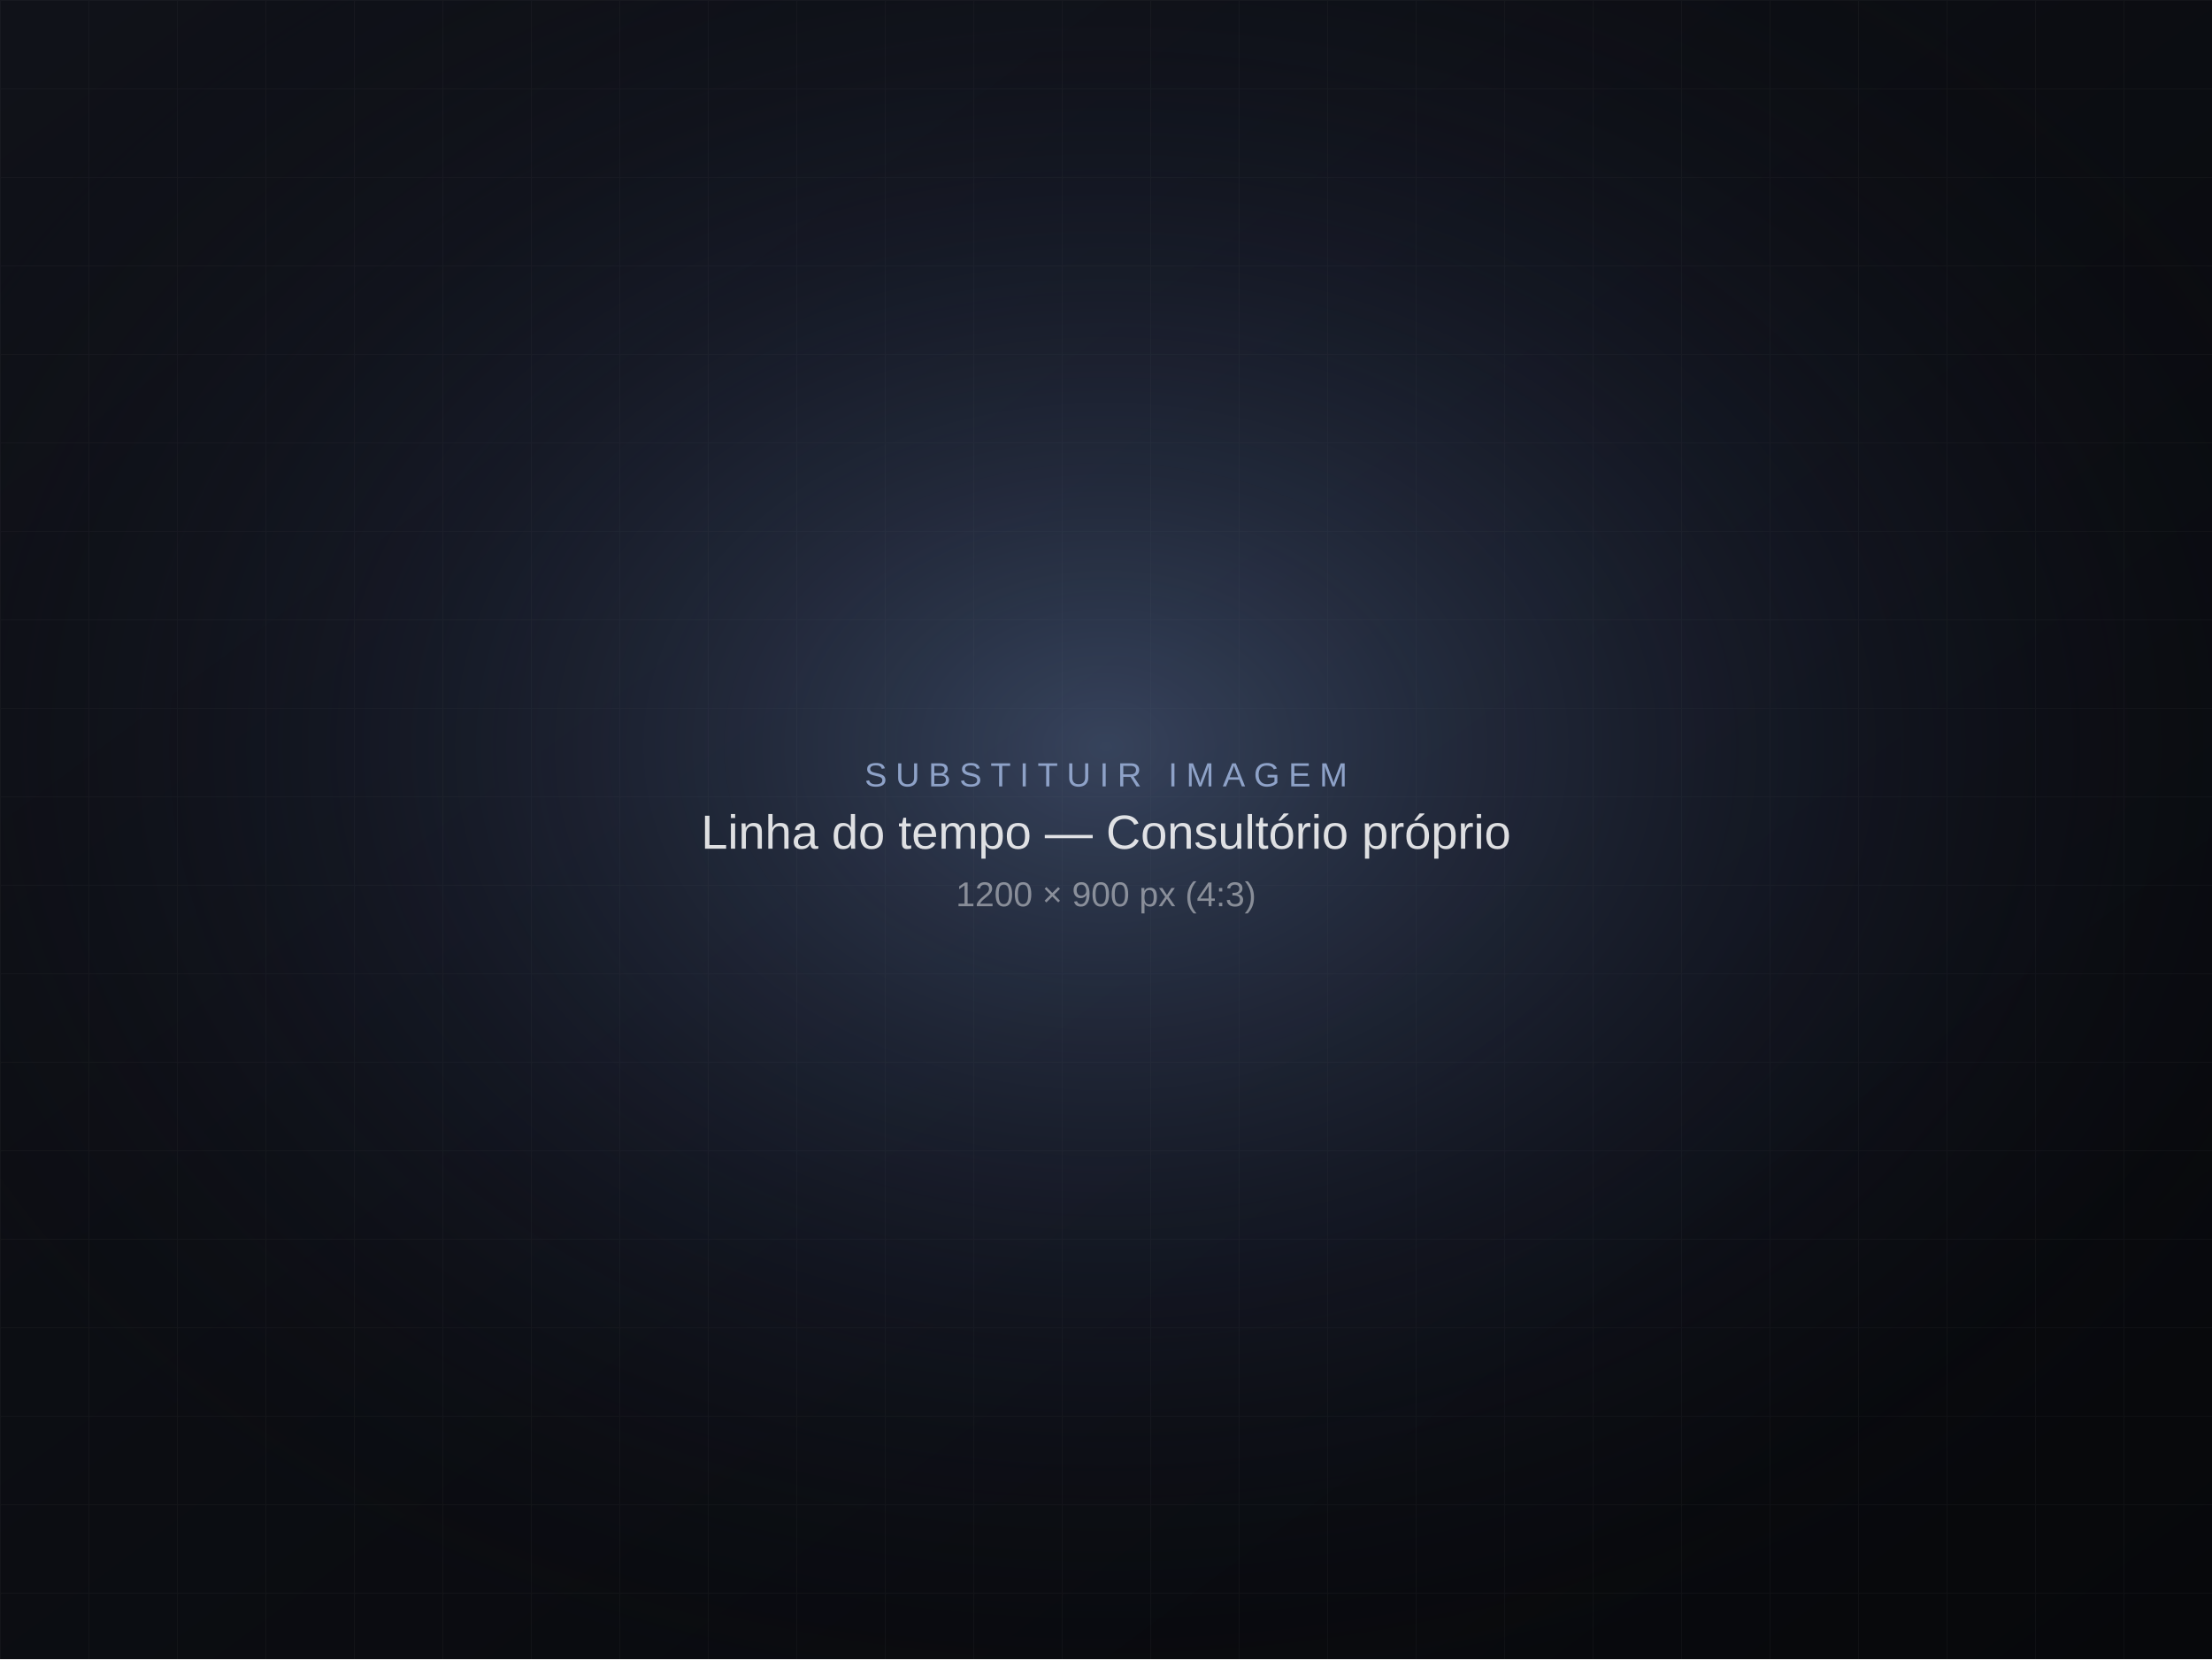
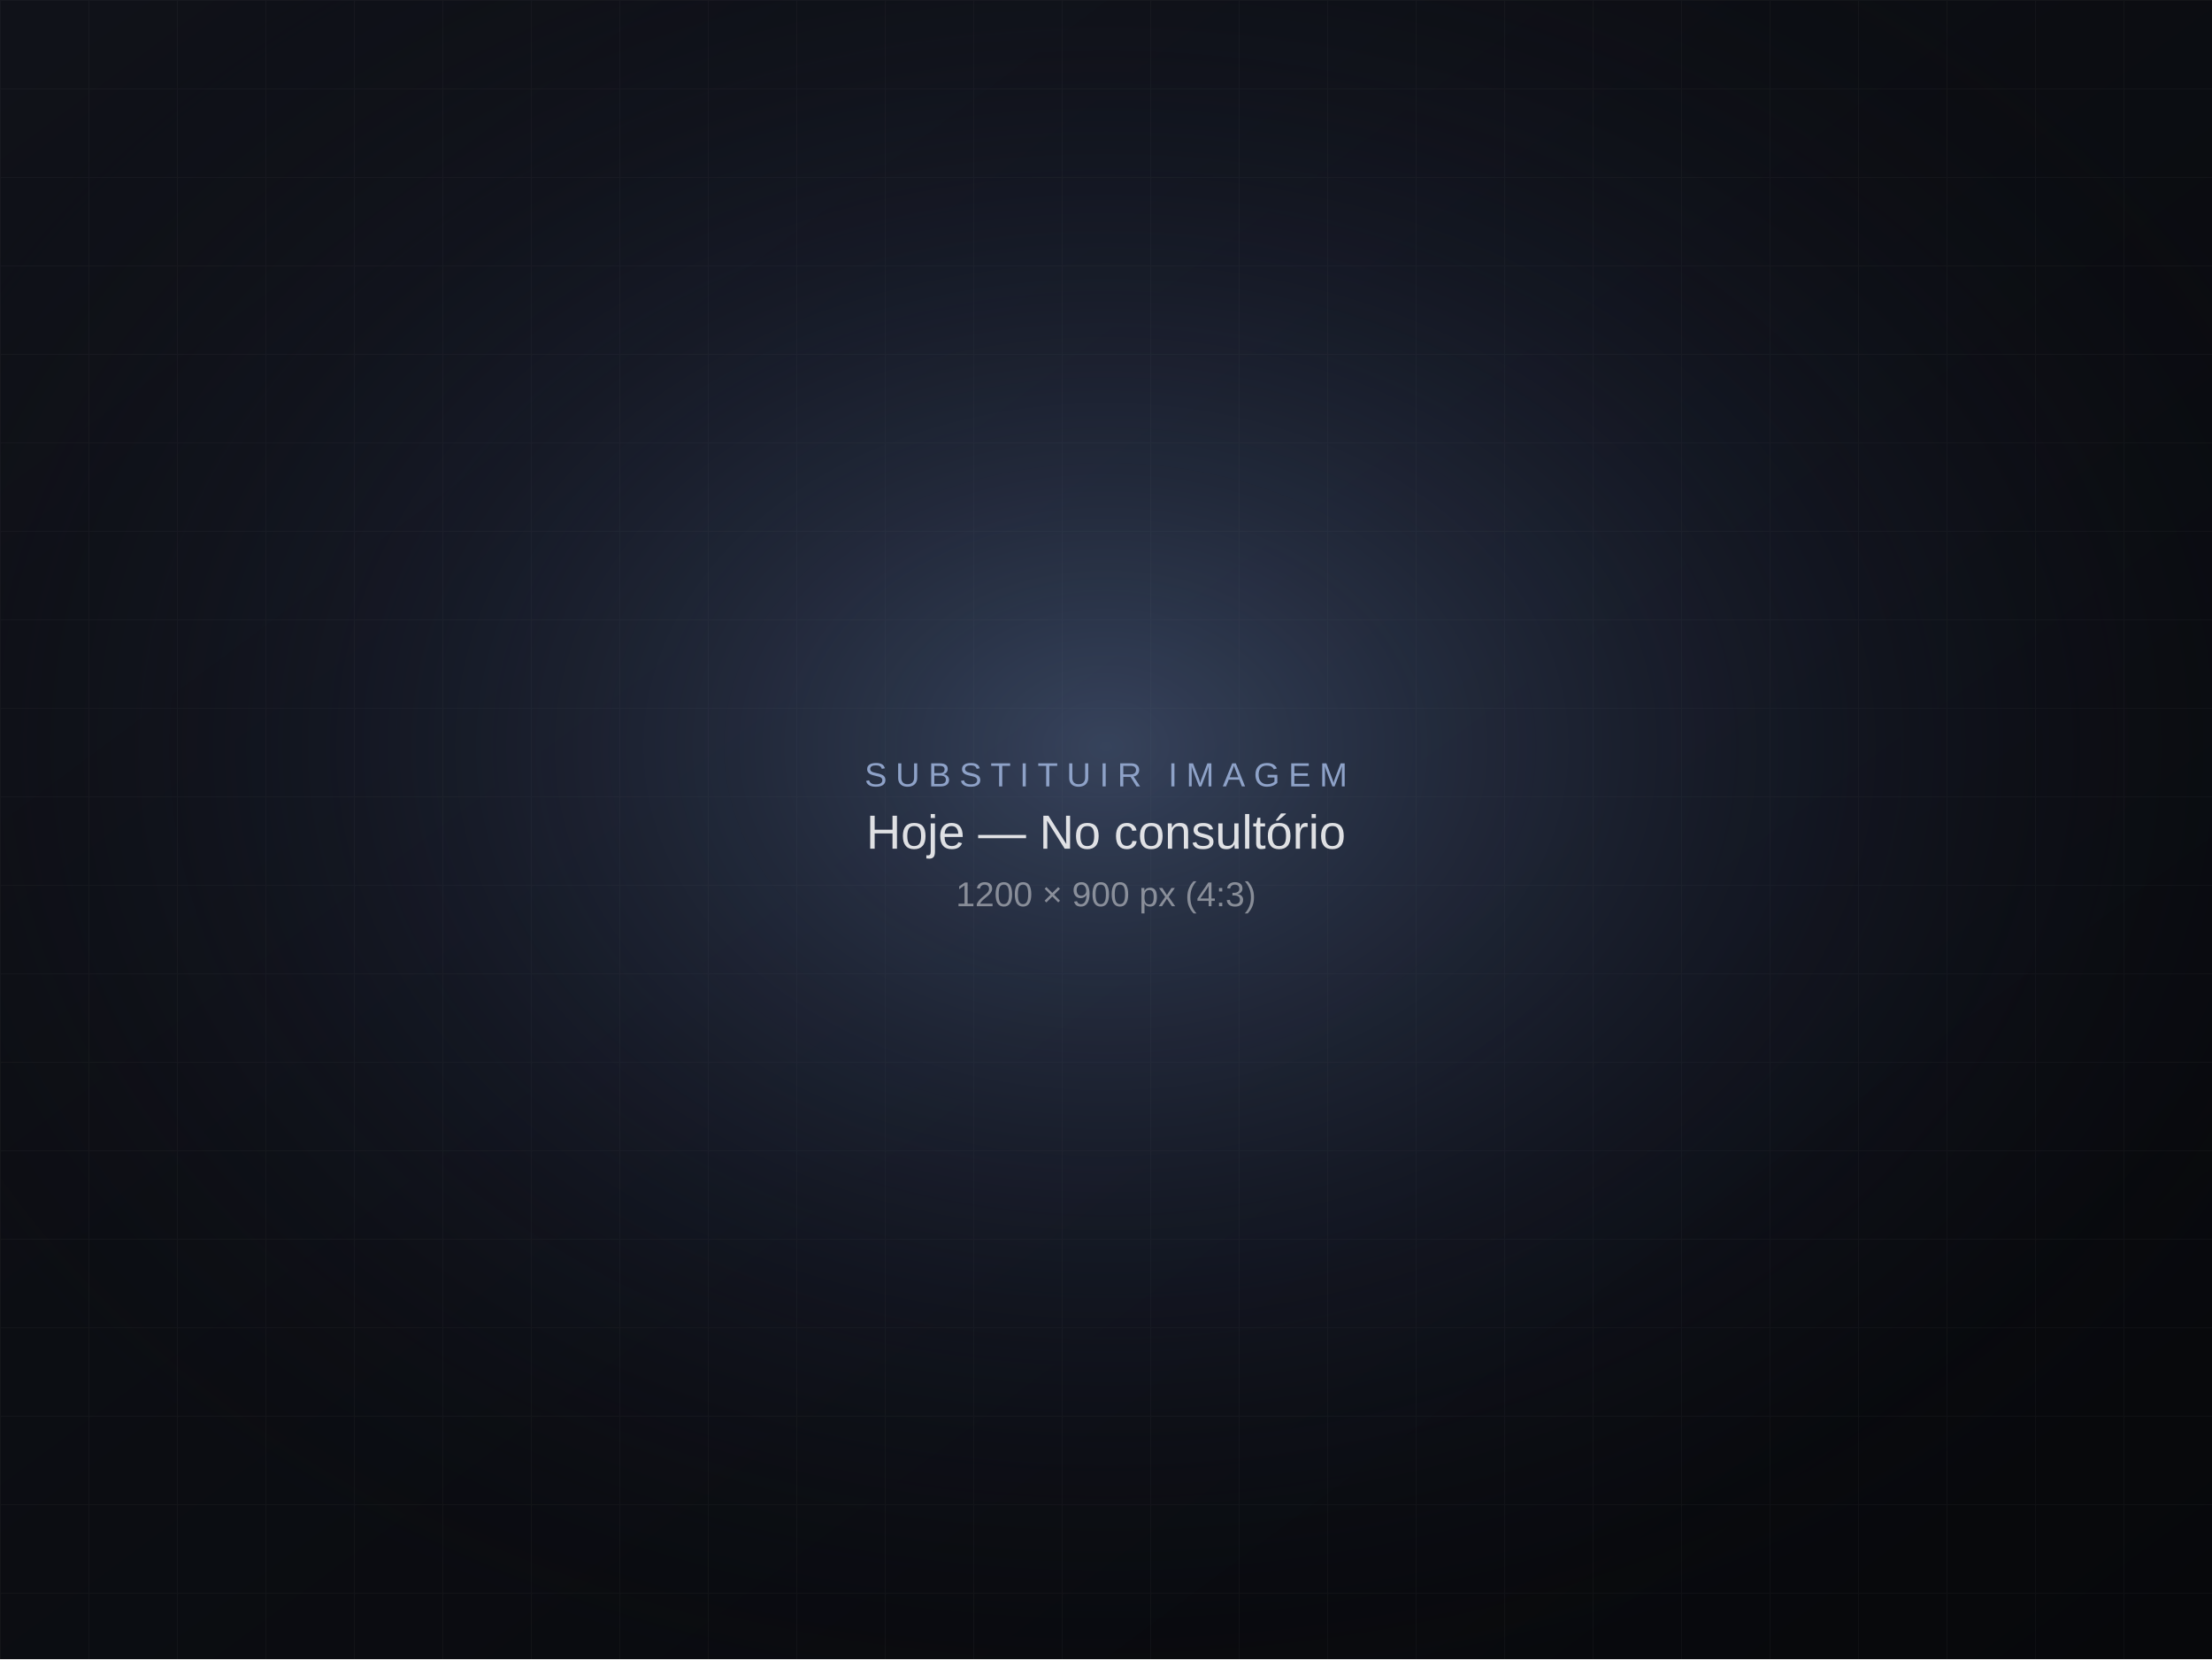
<svg xmlns="http://www.w3.org/2000/svg" width="1200" height="900" viewBox="0 0 1200 900">
  <defs>
    <radialGradient id="glow" cx="0.5" cy="0.45" r="0.6">
      <stop offset="0" stop-color="#596F98" stop-opacity=".55" />
      <stop offset=".55" stop-color="#2a3350" stop-opacity=".25" />
      <stop offset="1" stop-color="#0a0b10" stop-opacity="0" />
    </radialGradient>
    <linearGradient id="bg" x1="0" y1="0" x2="1" y2="1">
      <stop offset="0" stop-color="#101219" />
      <stop offset="1" stop-color="#07080b" />
    </linearGradient>
    <linearGradient id="sil" x1="0" y1="0" x2="0" y2="1">
      <stop offset="0" stop-color="#2b3247" />
      <stop offset="1" stop-color="#0d0f15" />
    </linearGradient>
    <pattern id="grid" width="48" height="48" patternUnits="userSpaceOnUse">
      <path d="M48 0H0V48" fill="none" stroke="#ffffff" stroke-opacity=".035" />
    </pattern>
  </defs>
  <rect width="1200" height="900" fill="url(#bg)" />
  <rect width="1200" height="900" fill="url(#grid)" />
  <rect width="1200" height="900" fill="url(#glow)" />
  <g font-family="Arial, Helvetica, sans-serif" text-anchor="middle">
    <text x="600" y="426.6" fill="#8EA2C8" font-size="18.2" letter-spacing="4.68">SUBSTITUIR IMAGEM</text>
-     <text x="600" y="460.4" fill="#ffffff" fill-opacity=".85" font-size="26">Linha do tempo — Consultório próprio</text>
+     <text x="600" y="460.4" fill="#ffffff" fill-opacity=".85" font-size="26">Hoje — No consultório</text>
    <text x="600" y="491.6" fill="#ffffff" fill-opacity=".45" font-size="18.72">1200 × 900 px (4:3)</text>
  </g>
</svg>
